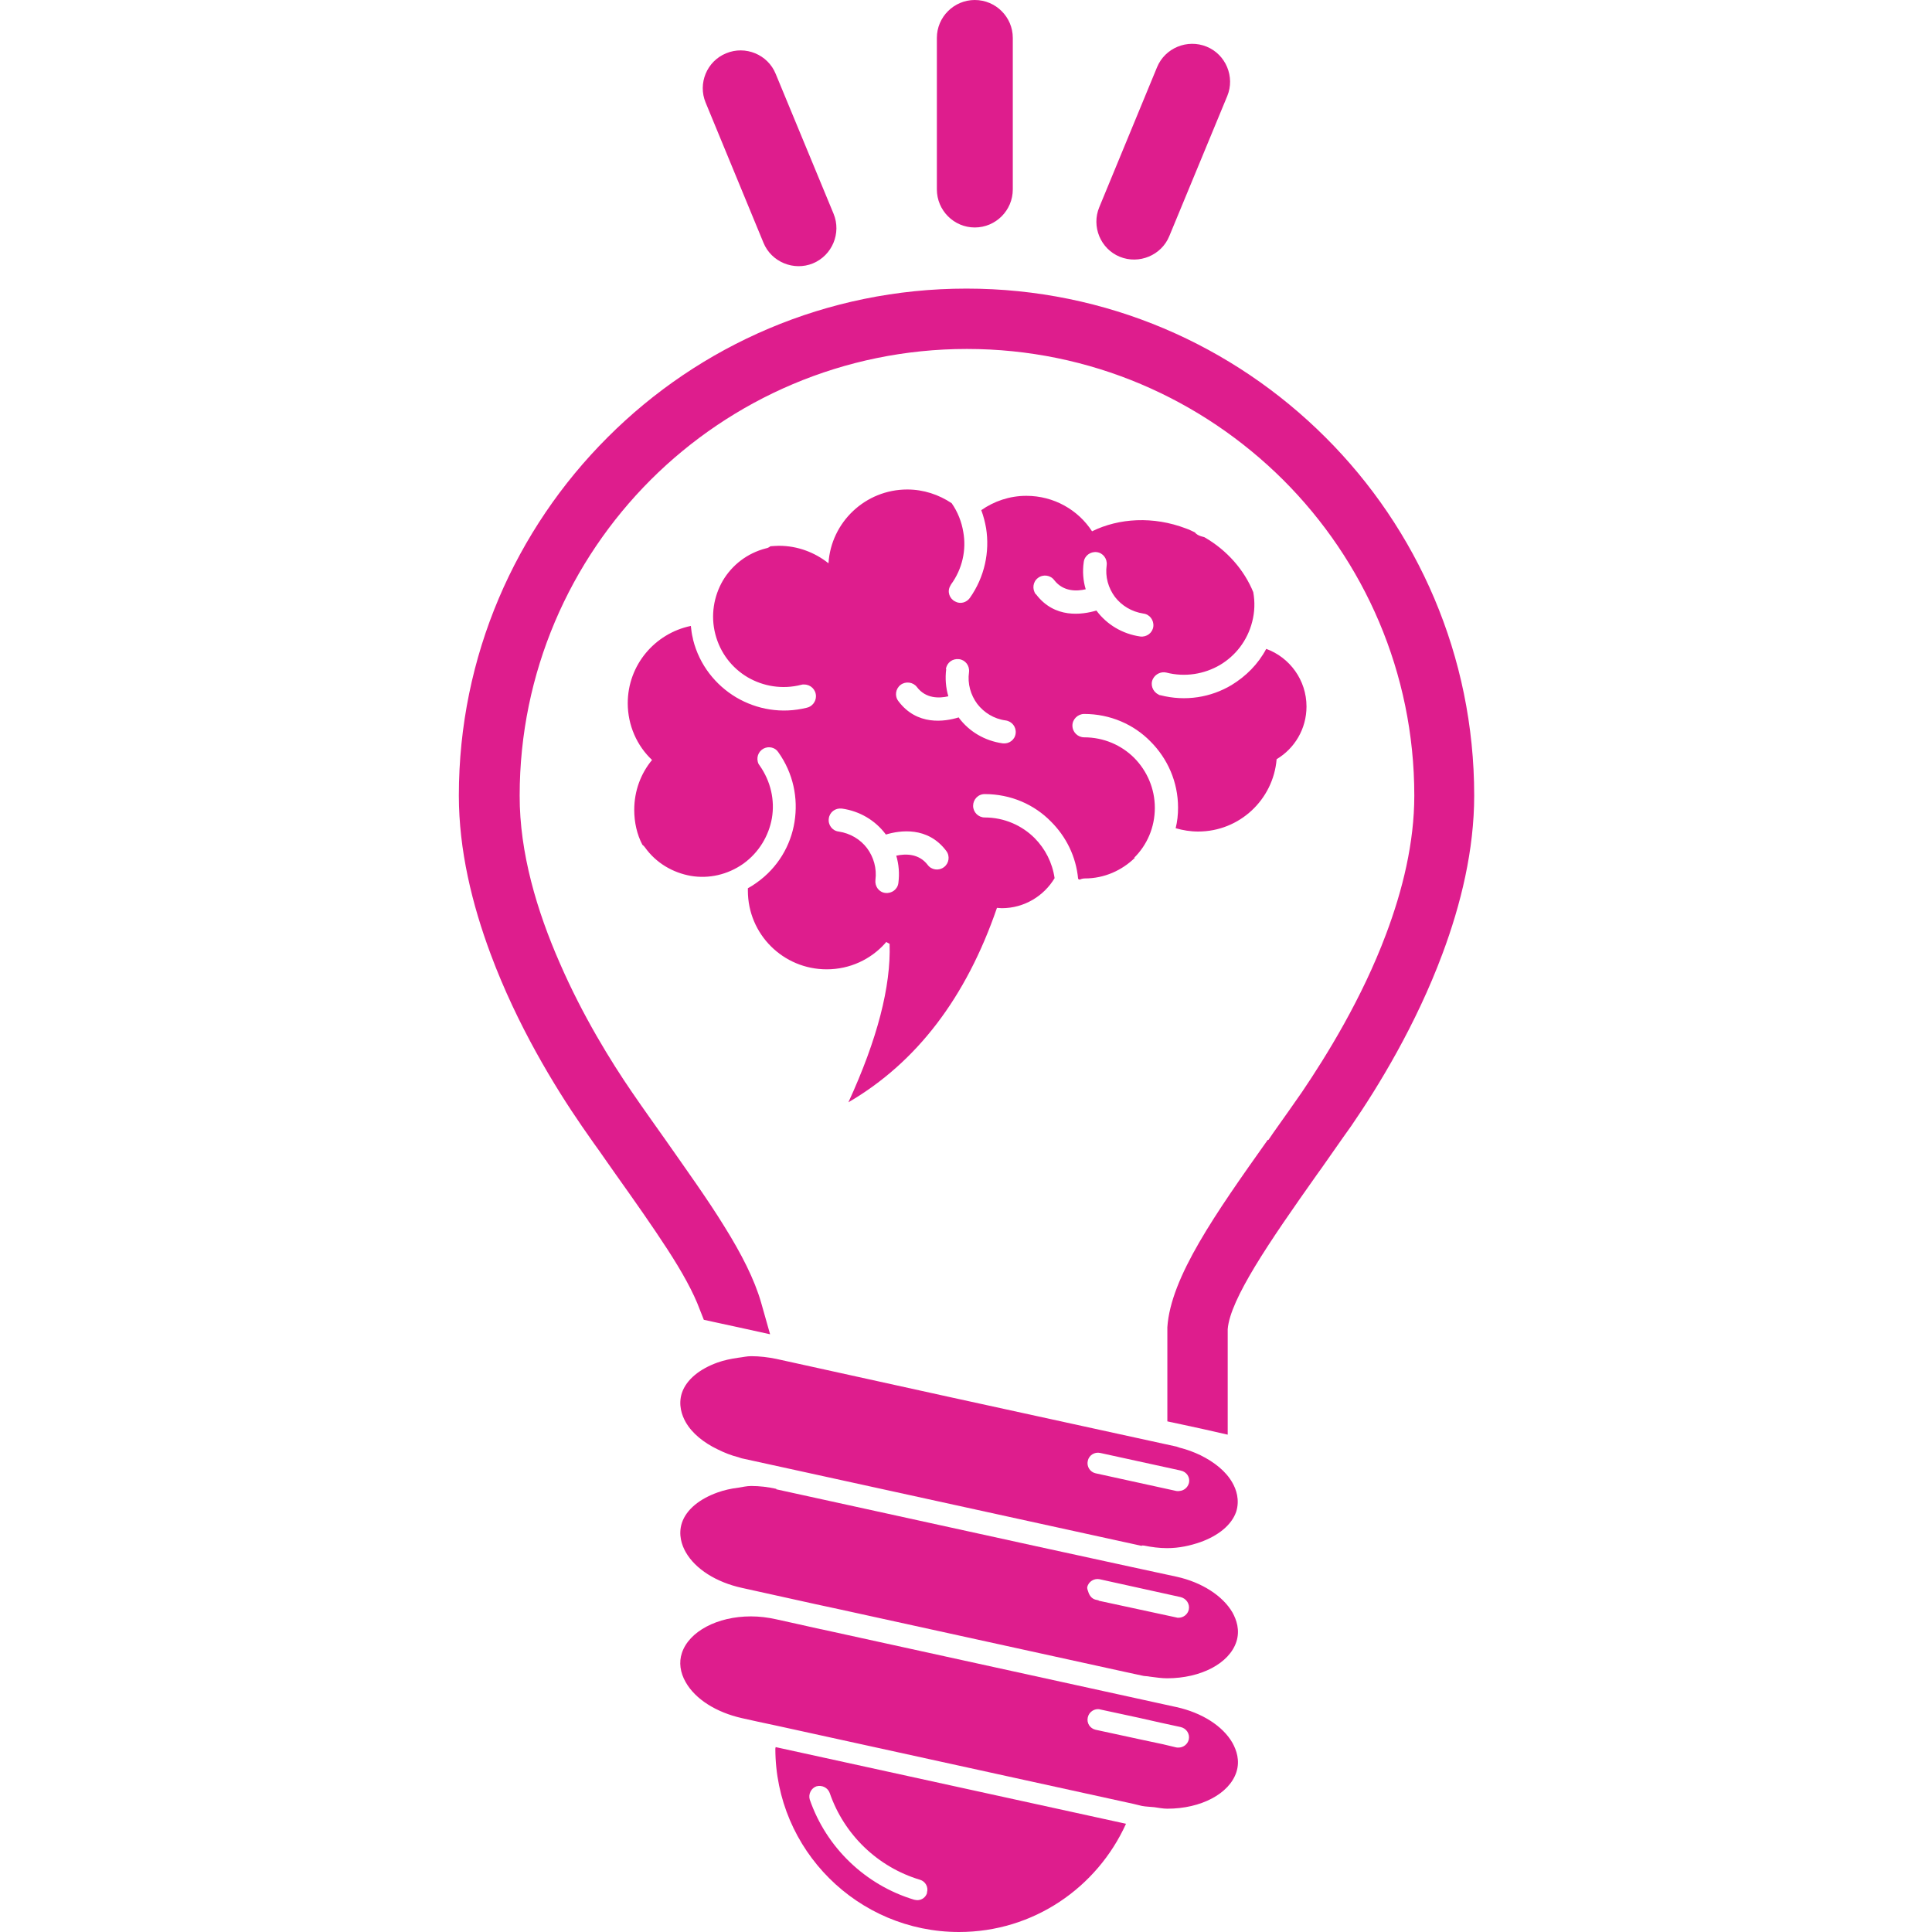
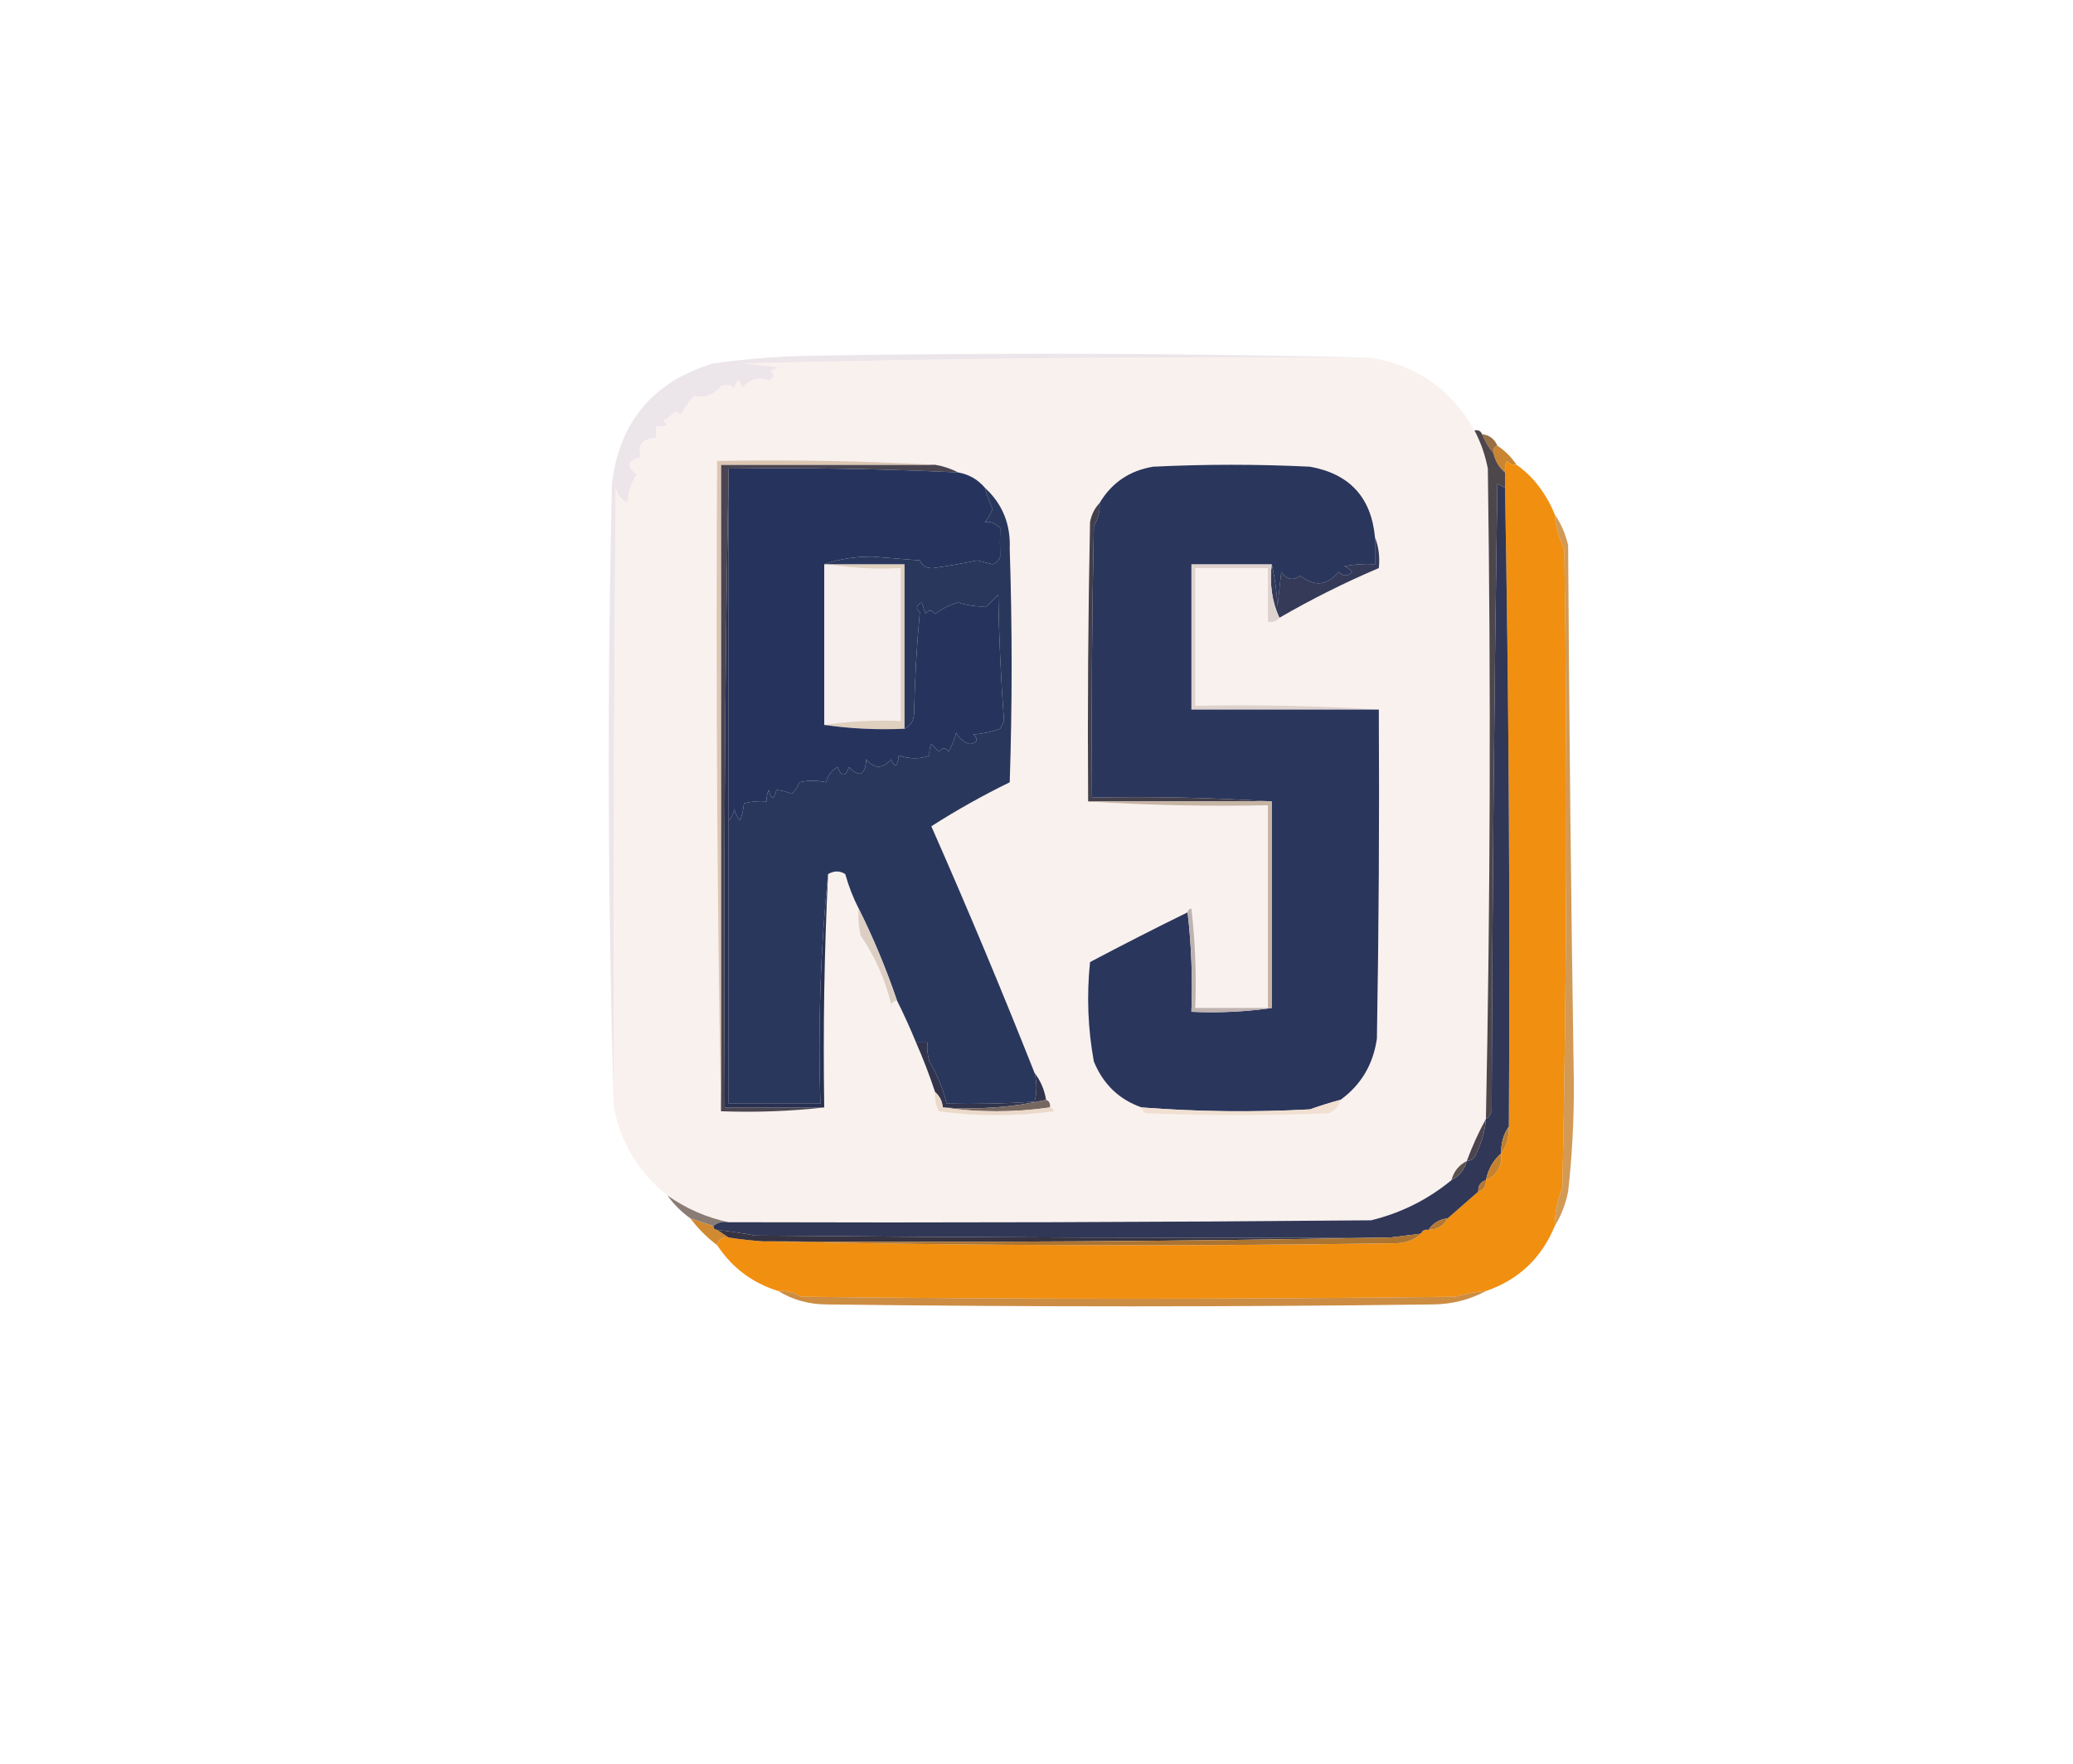
- <svg xmlns="http://www.w3.org/2000/svg" width="50px" height="50px" viewBox="0 0 50 50" version="1.1">
-   <defs>
-     <clipPath id="clip1">
-       <path d="M 11.867 7.465 L 38.164 7.465 L 38.164 37.199 L 11.867 37.199 Z M 11.867 7.465 " />
-     </clipPath>
-   </defs>
-   <g id="surface1">
-     <path style=" stroke:none;fill-rule:evenodd;fill:rgb(87.059%,11.373%,55.294%);fill-opacity:1;" d="M 29.551 40.008 L 19.199 37.742 C 19.172 37.734 19.145 37.727 19.117 37.715 C 18.926 37.668 18.742 37.594 18.578 37.512 C 18.215 37.34 17.91 37.094 17.746 36.805 C 17.648 36.633 17.547 36.355 17.648 36.047 C 17.766 35.699 18.113 35.426 18.57 35.262 C 18.734 35.203 18.922 35.164 19.113 35.137 C 19.223 35.125 19.324 35.098 19.441 35.098 C 19.66 35.098 19.879 35.125 20.09 35.168 L 24.562 36.152 L 25.102 36.27 L 30.449 37.438 C 30.473 37.445 30.5 37.457 30.527 37.465 C 30.719 37.512 30.902 37.582 31.066 37.66 C 31.43 37.84 31.727 38.078 31.891 38.367 C 31.992 38.539 32.09 38.816 31.992 39.125 C 31.871 39.473 31.523 39.746 31.066 39.91 C 30.805 40 30.52 40.066 30.203 40.066 C 30.004 40.066 29.801 40.039 29.609 40 C 29.59 39.996 29.57 40 29.551 39.996 Z M 28.152 37.805 C 28.117 37.953 28.211 38.098 28.355 38.129 L 30.441 38.586 C 30.461 38.59 30.48 38.59 30.5 38.59 C 30.508 38.59 30.512 38.586 30.527 38.586 C 30.637 38.578 30.738 38.5 30.77 38.379 C 30.805 38.234 30.711 38.09 30.559 38.059 L 30.527 38.051 L 28.473 37.602 C 28.328 37.57 28.184 37.66 28.152 37.805 Z M 28.152 37.805 " />
-     <path style=" stroke:none;fill-rule:evenodd;fill:rgb(87.059%,11.373%,55.294%);fill-opacity:1;" d="M 20.09 38.543 L 26.816 40.016 L 29.293 40.555 L 30.449 40.805 C 31.105 40.949 31.648 41.301 31.898 41.734 C 31.996 41.914 32.098 42.184 31.996 42.492 C 31.812 43.047 31.082 43.434 30.203 43.434 C 30.059 43.434 29.906 43.41 29.754 43.391 C 29.688 43.375 29.617 43.383 29.551 43.363 L 29.121 43.27 L 21.758 41.656 L 21.09 41.512 L 19.199 41.094 C 18.539 40.949 17.996 40.609 17.746 40.168 C 17.648 39.996 17.547 39.719 17.648 39.41 C 17.766 39.059 18.113 38.789 18.57 38.625 C 18.734 38.566 18.922 38.523 19.113 38.5 C 19.223 38.484 19.324 38.457 19.441 38.457 C 19.66 38.457 19.879 38.484 20.09 38.531 Z M 28.434 41.426 L 30.441 41.859 C 30.461 41.867 30.48 41.867 30.5 41.867 C 30.625 41.867 30.738 41.781 30.766 41.656 C 30.797 41.512 30.703 41.367 30.551 41.332 L 28.461 40.871 C 28.316 40.84 28.172 40.93 28.137 41.074 C 28.133 41.121 28.152 41.156 28.164 41.195 C 28.191 41.285 28.25 41.371 28.348 41.398 L 28.434 41.418 Z M 28.434 41.426 " />
-     <path style=" stroke:none;fill-rule:evenodd;fill:rgb(87.059%,11.373%,55.294%);fill-opacity:1;" d="M 21.25 42.164 L 29.359 43.941 L 29.965 44.074 L 30.449 44.18 C 31.102 44.324 31.648 44.668 31.898 45.109 C 31.996 45.289 32.098 45.559 31.996 45.867 C 31.812 46.422 31.082 46.809 30.211 46.809 C 30.098 46.809 29.984 46.785 29.871 46.77 C 29.773 46.758 29.66 46.758 29.555 46.738 L 29.332 46.684 L 20.133 44.668 L 19.605 44.555 L 19.199 44.465 C 18.539 44.316 17.996 43.977 17.746 43.535 C 17.602 43.285 17.566 43.02 17.648 42.777 C 17.832 42.223 18.562 41.832 19.434 41.832 C 19.652 41.832 19.871 41.859 20.082 41.906 L 20.648 42.031 L 21.242 42.164 Z M 28.473 44.238 C 28.328 44.207 28.184 44.301 28.152 44.445 C 28.117 44.594 28.211 44.734 28.355 44.766 L 29.543 45.023 L 30.098 45.141 L 30.441 45.223 C 30.461 45.227 30.48 45.227 30.5 45.227 C 30.625 45.227 30.738 45.141 30.766 45.016 C 30.797 44.871 30.703 44.727 30.551 44.695 L 30.031 44.582 L 29.477 44.457 L 28.461 44.238 Z M 28.473 44.238 " />
-     <path style=" stroke:none;fill-rule:evenodd;fill:rgb(87.059%,11.373%,55.294%);fill-opacity:1;" d="M 20.074 45.215 L 29.141 47.199 C 28.395 48.848 26.746 50 24.82 50 C 22.199 50 20.066 47.871 20.066 45.254 C 20.066 45.242 20.074 45.227 20.074 45.215 Z M 23.988 48.984 C 24.035 48.84 23.949 48.688 23.809 48.648 C 22.715 48.32 21.844 47.48 21.473 46.402 C 21.422 46.262 21.27 46.191 21.129 46.23 C 20.992 46.277 20.914 46.434 20.957 46.574 C 21.387 47.816 22.398 48.785 23.656 49.164 C 23.684 49.168 23.711 49.176 23.738 49.176 C 23.855 49.176 23.961 49.105 23.996 48.977 Z M 23.988 48.984 " />
-     <g clip-path="url(#clip1)" clip-rule="nonzero">
-       <path style=" stroke:none;fill-rule:nonzero;fill:rgb(87.059%,11.373%,55.294%);fill-opacity:1;" d="M 32.809 29.5 C 31.457 31.406 30.297 33.055 30.211 34.348 L 30.211 36.785 L 30.613 36.871 L 31.152 36.988 L 31.773 37.129 L 31.773 34.398 C 31.805 34.004 32.078 33.441 32.473 32.785 C 32.902 32.074 33.48 31.25 34.082 30.398 C 34.27 30.141 34.418 29.918 34.523 29.773 C 34.695 29.527 34.848 29.309 34.969 29.141 C 35.668 28.125 36.645 26.523 37.328 24.691 C 37.812 23.398 38.152 21.988 38.152 20.59 C 38.152 16.973 36.684 13.691 34.301 11.316 C 31.918 8.938 28.641 7.469 25.012 7.469 C 21.387 7.469 18.102 8.938 15.727 11.316 C 13.344 13.695 11.875 16.973 11.875 20.59 C 11.875 21.996 12.215 23.398 12.699 24.695 C 13.383 26.535 14.359 28.129 15.059 29.145 C 15.168 29.297 15.316 29.52 15.504 29.777 C 15.602 29.922 15.766 30.148 15.945 30.406 C 16.426 31.082 16.895 31.75 17.27 32.328 C 17.648 32.91 17.945 33.441 18.113 33.898 L 18.215 34.156 L 18.484 34.215 L 19.098 34.348 L 19.93 34.531 L 19.699 33.715 C 19.527 33.113 19.191 32.453 18.742 31.734 C 18.309 31.031 17.777 30.293 17.223 29.5 C 17.039 29.238 16.887 29.027 16.789 28.887 C 16.672 28.719 16.523 28.512 16.359 28.27 C 15.812 27.473 15.082 26.293 14.488 24.926 C 13.898 23.582 13.445 22.074 13.449 20.59 C 13.449 17.402 14.75 14.508 16.84 12.418 C 18.934 10.328 21.832 9.031 25.023 9.031 C 28.219 9.031 31.105 10.328 33.207 12.418 C 35.305 14.512 36.602 17.406 36.602 20.59 C 36.602 21.805 36.301 23.035 35.871 24.176 C 35.246 25.844 34.332 27.32 33.695 28.262 C 33.504 28.539 33.227 28.93 32.953 29.316 L 32.828 29.5 Z M 32.809 29.5 " />
-     </g>
-     <path style=" stroke:none;fill-rule:evenodd;fill:rgb(87.059%,11.373%,55.294%);fill-opacity:1;" d="M 25.227 5.887 C 25.77 5.887 26.211 5.445 26.211 4.902 L 26.211 0.98 C 26.211 0.441 25.77 0 25.227 0 C 24.688 0 24.246 0.441 24.246 0.98 L 24.246 4.902 C 24.246 5.445 24.688 5.887 25.227 5.887 Z M 28.98 6.645 C 28.48 6.441 28.242 5.859 28.449 5.363 L 29.945 1.738 C 30.152 1.238 30.73 1.004 31.227 1.207 C 31.727 1.41 31.965 1.992 31.762 2.484 L 30.262 6.109 C 30.059 6.609 29.477 6.848 28.98 6.645 Z M 21.039 6.816 C 21.539 6.609 21.777 6.031 21.574 5.535 L 20.074 1.91 C 19.871 1.41 19.289 1.172 18.793 1.379 C 18.293 1.582 18.055 2.16 18.262 2.656 L 19.758 6.281 C 19.961 6.781 20.543 7.02 21.039 6.816 Z M 21.039 6.816 " />
-     <path style=" stroke:none;fill-rule:evenodd;fill:rgb(87.059%,11.373%,55.294%);fill-opacity:1;" d="M 24.48 17.316 C 24.504 17.148 24.652 17.039 24.82 17.059 C 24.984 17.078 25.098 17.23 25.078 17.395 C 25.035 17.695 25.121 17.988 25.293 18.219 C 25.465 18.441 25.723 18.605 26.027 18.645 C 26.191 18.668 26.305 18.816 26.285 18.98 C 26.266 19.148 26.113 19.258 25.949 19.238 C 25.48 19.172 25.082 18.93 24.82 18.582 C 24.82 18.574 24.812 18.574 24.812 18.566 C 24.441 18.68 23.73 18.785 23.25 18.145 C 23.148 18.012 23.176 17.824 23.309 17.723 C 23.441 17.625 23.633 17.652 23.73 17.781 C 23.961 18.086 24.312 18.074 24.543 18.02 C 24.477 17.797 24.457 17.559 24.488 17.316 Z M 29.973 17.988 Z M 25.09 15.488 Z M 24.574 15.18 Z M 19.199 22.363 Z M 19.594 19.781 Z M 20.109 19.469 Z M 19.547 22.852 Z M 29.352 22.199 C 29.684 21.871 29.887 21.414 29.887 20.906 C 29.887 20.406 29.684 19.949 29.352 19.613 C 29.023 19.285 28.566 19.082 28.059 19.082 C 27.895 19.082 27.754 18.949 27.754 18.777 C 27.754 18.613 27.895 18.477 28.059 18.477 C 28.73 18.477 29.34 18.746 29.773 19.188 C 30.215 19.629 30.488 20.234 30.488 20.902 C 30.488 21.086 30.469 21.262 30.426 21.434 C 30.613 21.488 30.805 21.52 31.008 21.52 C 32.078 21.52 32.953 20.695 33.039 19.648 C 33.504 19.371 33.812 18.863 33.812 18.285 C 33.812 17.598 33.375 17.012 32.77 16.793 C 32.559 17.191 32.242 17.504 31.871 17.73 C 31.34 18.047 30.684 18.16 30.031 17.992 L 30.004 17.988 L 29.973 17.969 C 29.828 17.895 29.762 17.711 29.84 17.566 C 29.906 17.441 30.051 17.375 30.184 17.406 C 30.672 17.531 31.168 17.445 31.57 17.211 C 31.973 16.973 32.281 16.582 32.406 16.094 C 32.473 15.84 32.48 15.574 32.434 15.324 C 32.203 14.758 31.762 14.242 31.168 13.902 C 31.141 13.895 31.113 13.887 31.086 13.879 C 31.02 13.859 30.961 13.828 30.922 13.777 C 30.848 13.742 30.77 13.703 30.691 13.676 C 29.848 13.355 28.961 13.406 28.262 13.75 C 27.902 13.195 27.273 12.832 26.562 12.832 C 26.125 12.832 25.723 12.973 25.395 13.203 C 25.453 13.355 25.492 13.512 25.52 13.668 C 25.617 14.281 25.484 14.93 25.098 15.477 C 25.012 15.594 24.852 15.641 24.719 15.566 C 24.574 15.496 24.508 15.312 24.59 15.168 L 24.613 15.125 C 24.91 14.719 25.012 14.223 24.93 13.77 C 24.887 13.504 24.785 13.246 24.629 13.023 C 24.297 12.801 23.902 12.668 23.48 12.668 C 22.398 12.668 21.508 13.512 21.441 14.578 C 21.09 14.297 20.641 14.125 20.16 14.125 C 20.082 14.125 20.008 14.133 19.938 14.137 C 19.902 14.164 19.871 14.184 19.824 14.191 C 19.336 14.316 18.945 14.625 18.707 15.027 C 18.473 15.43 18.387 15.926 18.512 16.41 C 18.637 16.898 18.945 17.289 19.348 17.527 C 19.75 17.762 20.246 17.848 20.734 17.723 L 20.773 17.715 L 20.812 17.715 C 20.98 17.715 21.117 17.848 21.117 18.02 C 21.117 18.164 21.012 18.289 20.879 18.316 C 20.234 18.477 19.586 18.363 19.051 18.047 C 18.52 17.73 18.102 17.211 17.938 16.559 L 17.93 16.516 C 17.902 16.41 17.891 16.305 17.879 16.199 C 16.949 16.391 16.246 17.211 16.246 18.199 C 16.246 18.77 16.484 19.301 16.875 19.668 C 16.586 20.016 16.414 20.465 16.414 20.961 C 16.414 21.281 16.484 21.594 16.625 21.863 C 16.652 21.883 16.672 21.902 16.691 21.93 C 16.98 22.336 17.414 22.586 17.879 22.668 C 18.34 22.746 18.828 22.641 19.238 22.352 C 19.645 22.059 19.898 21.625 19.977 21.172 C 20.055 20.711 19.949 20.223 19.66 19.812 L 19.633 19.773 C 19.559 19.621 19.621 19.445 19.766 19.371 C 19.898 19.305 20.062 19.344 20.141 19.465 C 20.531 20.012 20.66 20.656 20.562 21.27 C 20.465 21.883 20.129 22.457 19.582 22.844 C 19.508 22.898 19.434 22.945 19.355 22.988 C 19.355 23.008 19.355 23.027 19.355 23.051 C 19.355 24.176 20.266 25.086 21.395 25.086 C 21.996 25.086 22.535 24.828 22.906 24.414 L 22.934 24.379 C 22.965 24.395 22.996 24.414 23.023 24.426 C 23.059 25.527 22.707 26.891 21.957 28.527 C 23.723 27.496 25.004 25.816 25.801 23.496 C 25.84 23.496 25.883 23.504 25.926 23.504 C 26.508 23.504 27.016 23.188 27.293 22.727 C 27.234 22.324 27.051 21.969 26.777 21.691 C 26.449 21.363 25.992 21.156 25.484 21.156 C 25.32 21.156 25.184 21.02 25.184 20.855 C 25.184 20.691 25.312 20.551 25.484 20.551 C 26.16 20.551 26.766 20.82 27.199 21.262 C 27.59 21.652 27.848 22.164 27.902 22.746 C 27.914 22.754 27.926 22.758 27.941 22.766 C 27.98 22.746 28.031 22.734 28.078 22.734 C 28.578 22.734 29.035 22.527 29.371 22.199 Z M 26.805 15.379 C 26.707 15.246 26.73 15.055 26.863 14.957 C 26.996 14.855 27.188 14.883 27.285 15.016 C 27.52 15.316 27.867 15.305 28.098 15.25 C 28.031 15.027 28.012 14.789 28.047 14.547 C 28.066 14.383 28.219 14.27 28.383 14.289 C 28.547 14.309 28.66 14.461 28.641 14.625 C 28.598 14.93 28.684 15.219 28.855 15.449 C 29.027 15.672 29.285 15.832 29.59 15.879 C 29.754 15.898 29.867 16.051 29.848 16.215 C 29.828 16.379 29.676 16.492 29.512 16.473 C 29.043 16.406 28.645 16.16 28.383 15.812 C 28.383 15.805 28.375 15.805 28.375 15.801 C 28.004 15.91 27.293 16.016 26.812 15.379 Z M 21.789 20.926 C 22.258 20.992 22.656 21.238 22.918 21.586 C 22.918 21.594 22.926 21.594 22.926 21.598 C 23.293 21.488 24.008 21.383 24.488 22.02 C 24.59 22.152 24.562 22.344 24.43 22.441 C 24.297 22.543 24.105 22.516 24.008 22.383 C 23.777 22.082 23.426 22.094 23.195 22.145 C 23.262 22.371 23.281 22.605 23.25 22.852 C 23.23 23.016 23.078 23.129 22.91 23.109 C 22.746 23.09 22.637 22.938 22.656 22.773 C 22.695 22.469 22.609 22.18 22.438 21.949 C 22.266 21.723 22.008 21.566 21.703 21.52 C 21.539 21.5 21.426 21.348 21.449 21.184 C 21.469 21.02 21.617 20.906 21.785 20.926 Z M 21.789 20.926 " />
+ <svg xmlns="http://www.w3.org/2000/svg" version="1.1" width="542px" height="461px" style="shape-rendering:geometricPrecision; text-rendering:geometricPrecision; image-rendering:optimizeQuality; fill-rule:evenodd; clip-rule:evenodd">
+   <g>
+     <path style="opacity:1" fill="#f9f1ee" d="M 358.5,93.5 C 370.563,95.575 379.563,101.908 385.5,112.5C 387.145,115.599 388.312,118.932 389,122.5C 389.817,179.189 389.65,235.855 388.5,292.5C 386.597,295.979 384.93,299.646 383.5,303.5C 381.413,304.585 380.08,306.251 379.5,308.5C 373.338,313.581 366.338,317.081 358.5,319C 302.501,319.5 246.501,319.667 190.5,319.5C 184.731,318.285 179.398,315.952 174.5,312.5C 167.024,306.548 162.357,298.881 160.5,289.5C 160.333,235.499 160.5,181.499 161,127.5C 161.415,129.291 162.415,130.624 164,131.5C 164.21,128.766 165.044,126.266 166.5,124C 163.714,121.979 164.047,120.479 167.5,119.5C 166.613,116.325 167.946,114.658 171.5,114.5C 171.5,113.5 171.5,112.5 171.5,111.5C 172.552,111.649 173.552,111.483 174.5,111C 174.167,110.667 173.833,110.333 173.5,110C 174.646,109.355 175.646,108.522 176.5,107.5C 177.086,107.709 177.586,108.043 178,108.5C 178.972,106.695 180.139,105.028 181.5,103.5C 184.139,104.137 186.472,103.303 188.5,101C 189.784,100.316 190.951,100.483 192,101.5C 192.667,98.833 193.333,98.833 194,101.5C 195.991,99.094 198.324,98.428 201,99.5C 202.487,98.747 202.654,97.914 201.5,97C 202.167,96.667 202.833,96.333 203.5,96C 200.5,95.667 197.5,95.333 194.5,95C 249.157,93.656 303.824,93.156 358.5,93.5 Z" />
+   </g>
+   <g>
+     <path style="opacity:1" fill="#ece6ea" d="M 358.5,93.5 C 303.824,93.156 249.157,93.656 194.5,95C 197.5,95.333 200.5,95.667 203.5,96C 202.833,96.333 202.167,96.667 201.5,97C 202.654,97.914 202.487,98.747 201,99.5C 198.324,98.428 195.991,99.094 194,101.5C 193.333,98.833 192.667,98.833 192,101.5C 190.951,100.483 189.784,100.316 188.5,101C 186.472,103.303 184.139,104.137 181.5,103.5C 180.139,105.028 178.972,106.695 178,108.5C 177.586,108.043 177.086,107.709 176.5,107.5C 175.646,108.522 174.646,109.355 173.5,110C 173.833,110.333 174.167,110.667 174.5,111C 173.552,111.483 172.552,111.649 171.5,111.5C 171.5,112.5 171.5,113.5 171.5,114.5C 167.946,114.658 166.613,116.325 167.5,119.5C 164.047,120.479 163.714,121.979 166.5,124C 165.044,126.266 164.21,128.766 164,131.5C 162.415,130.624 161.415,129.291 161,127.5C 160.5,181.499 160.333,235.499 160.5,289.5C 158.894,235.322 158.727,180.989 160,126.5C 161.903,110.257 170.736,99.757 186.5,95C 194.782,93.835 203.116,93.169 211.5,93C 260.668,92.168 309.668,92.335 358.5,93.5 Z" />
+   </g>
+   <g>
+     <path style="opacity:1" fill="#986e43" d="M 387.5,113.5 C 389.404,113.738 390.738,114.738 391.5,116.5C 390.662,116.842 390.328,117.508 390.5,118.5C 389.263,117.035 388.263,115.368 387.5,113.5 Z" />
+   </g>
+   <g>
+     <path style="opacity:1" fill="#c98531" d="M 391.5,116.5 C 393.5,117.833 395.167,119.5 396.5,121.5C 395.504,121.586 394.671,121.252 394,120.5C 393.517,121.448 393.351,122.448 393.5,123.5C 391.953,122.232 390.953,120.565 390.5,118.5C 390.328,117.508 390.662,116.842 391.5,116.5 Z" />
+   </g>
+   <g>
+     <path style="opacity:1" fill="#4a4551" d="M 244.5,121.5 C 246.698,121.875 248.698,122.542 250.5,123.5C 230.523,122.561 210.523,122.228 190.5,122.5C 189.501,177.998 189.168,233.664 189.5,289.5C 198.167,289.5 206.833,289.5 215.5,289.5C 206.682,290.493 197.682,290.827 188.5,290.5C 188.5,234.167 188.5,177.833 188.5,121.5C 207.167,121.5 225.833,121.5 244.5,121.5 Z" />
+   </g>
+   <g>
+     <path style="opacity:1" fill="#f18f10" d="M 396.5,121.5 C 398.129,122.625 399.629,123.959 401,125.5C 403.358,128.222 405.191,131.222 406.5,134.5C 406.737,137.647 407.57,140.647 409,143.5C 409.833,199.17 409.667,254.836 408.5,310.5C 407.192,313.706 406.525,317.04 406.5,320.5C 403.053,328.887 397.053,334.553 388.5,337.5C 385.784,337.678 383.117,338.178 380.5,339C 323.5,339.667 266.5,339.667 209.5,339C 207.655,337.872 205.655,337.372 203.5,337.5C 196.747,335.417 191.414,331.417 187.5,325.5C 187.821,323.952 188.821,323.285 190.5,323.5C 193.482,323.963 196.482,324.296 199.5,324.5C 254.332,325.665 309.332,325.832 364.5,325C 367.361,325.03 369.695,324.197 371.5,322.5C 371.842,321.662 372.508,321.328 373.5,321.5C 375.848,321.408 377.514,320.408 378.5,318.5C 381.141,316.196 383.808,313.862 386.5,311.5C 387.906,311.027 388.573,310.027 388.5,308.5C 391.451,307.191 392.784,304.857 392.5,301.5C 393.924,299.485 394.59,297.152 394.5,294.5C 394.829,238.762 394.496,183.095 393.5,127.5C 393.5,126.167 393.5,124.833 393.5,123.5C 393.351,122.448 393.517,121.448 394,120.5C 394.671,121.252 395.504,121.586 396.5,121.5 Z" />
+   </g>
+   <g>
+     <path style="opacity:1" fill="#433f4b" d="M 287.5,131.5 C 287.628,133.655 287.128,135.655 286,137.5C 285.5,161.164 285.333,184.831 285.5,208.5C 301.342,208.17 317.009,208.504 332.5,209.5C 316.5,209.5 300.5,209.5 284.5,209.5C 284.333,185.164 284.5,160.831 285,136.5C 285.374,134.509 286.207,132.842 287.5,131.5 Z" />
+   </g>
+   <g>
+     <path style="opacity:1" fill="#f7efed" d="M 215.5,147.5 C 215.833,147.5 216.167,147.5 216.5,147.5C 222.645,148.49 228.978,148.823 235.5,148.5C 235.5,161.833 235.5,175.167 235.5,188.5C 228.745,188.207 222.078,188.54 215.5,189.5C 215.5,175.5 215.5,161.5 215.5,147.5 Z" />
+   </g>
+   <g>
+     <path style="opacity:1" fill="#e0d0bf" d="M 216.5,147.5 C 223.167,147.5 229.833,147.5 236.5,147.5C 236.5,161.833 236.5,176.167 236.5,190.5C 229.313,190.825 222.313,190.491 215.5,189.5C 222.078,188.54 228.745,188.207 235.5,188.5C 235.5,175.167 235.5,161.833 235.5,148.5C 228.978,148.823 222.645,148.49 216.5,147.5 Z" />
+   </g>
+   <g>
+     <path style="opacity:1" fill="#343a58" d="M 359.5,140.5 C 360.473,142.948 360.806,145.615 360.5,148.5C 351.592,152.287 342.925,156.621 334.5,161.5C 332.564,157.285 331.897,152.619 332.5,147.5C 333.323,150.977 333.823,154.644 334,158.5C 334.333,155.5 334.667,152.5 335,149.5C 336.396,151.527 338.062,151.86 340,150.5C 343.696,153.425 347.029,153.092 350,149.5C 351.183,150.731 352.349,150.731 353.5,149.5C 352.975,148.808 352.308,148.308 351.5,148C 354.146,147.503 356.813,147.336 359.5,147.5C 359.5,145.167 359.5,142.833 359.5,140.5 Z" />
+   </g>
+   <g>
+     <path style="opacity:1" fill="#26345d" d="M 190.5,122.5 C 210.523,122.228 230.523,122.561 250.5,123.5C 253.326,123.998 255.66,125.331 257.5,127.5C 258.014,129.366 258.68,131.2 259.5,133C 259.05,134.285 258.383,135.452 257.5,136.5C 258.826,136.205 260.159,136.705 261.5,138C 261.434,140.466 261.434,142.966 261.5,145.5C 261.167,146.5 260.5,147.167 259.5,147.5C 258.167,147.167 256.833,146.833 255.5,146.5C 251.704,147.288 247.871,147.954 244,148.5C 242.338,148.612 241.171,147.946 240.5,146.5C 236.333,146.167 232.167,145.833 228,145.5C 223.443,145.509 219.276,146.175 215.5,147.5C 215.5,161.5 215.5,175.5 215.5,189.5C 222.313,190.491 229.313,190.825 236.5,190.5C 238.045,189.77 238.878,188.437 239,186.5C 239.181,177.589 239.681,168.755 240.5,160C 239.346,159.086 239.513,158.253 241,157.5C 241.333,158.5 241.667,159.5 242,160.5C 242.741,159.359 243.575,159.359 244.5,160.5C 246.289,159.123 248.289,158.123 250.5,157.5C 253.131,158.344 255.631,158.677 258,158.5C 259,157.5 260,156.5 261,155.5C 261.188,166.546 261.688,177.546 262.5,188.5C 262.167,189.167 261.833,189.833 261.5,190.5C 259.234,191.314 256.9,191.814 254.5,192C 255.902,193.342 255.569,194.176 253.5,194.5C 251.912,193.99 250.745,192.99 250,191.5C 249.647,193.074 248.98,194.741 248,196.5C 247.259,195.359 246.425,195.359 245.5,196.5C 244.833,195.833 244.167,195.167 243.5,194.5C 243.089,195.262 242.923,196.262 243,197.5C 240.599,198.466 237.933,198.466 235,197.5C 234.641,200.544 233.974,200.878 233,198.5C 230.778,201.044 228.611,201.044 226.5,198.5C 226.194,202.712 224.694,203.378 222,200.5C 221,203.167 220,203.167 219,200.5C 217.415,201.376 216.415,202.709 216,204.5C 213.525,203.973 211.191,203.973 209,204.5C 208.581,205.672 207.915,206.672 207,207.5C 205.602,206.949 204.268,206.616 203,206.5C 202.333,209.167 201.667,209.167 201,206.5C 200.517,207.448 200.351,208.448 200.5,209.5C 198.473,209.338 196.473,209.505 194.5,210C 194.406,211.422 194.072,212.922 193.5,214.5C 192.749,213.624 192.249,212.624 192,211.5C 191.768,212.737 191.268,213.737 190.5,214.5C 190.5,183.833 190.5,153.167 190.5,122.5 Z" />
+   </g>
+   <g>
+     <path style="opacity:1" fill="#dcc6b3" d="M 244.5,121.5 C 225.833,121.5 207.167,121.5 188.5,121.5C 188.5,177.833 188.5,234.167 188.5,290.5C 187.501,234.002 187.168,177.336 187.5,120.5C 206.674,120.17 225.674,120.503 244.5,121.5 Z" />
+   </g>
+   <g>
+     <path style="opacity:0.827" fill="#c98532" d="M 406.5,134.5 C 408.129,136.858 409.295,139.524 410,142.5C 410.277,189.503 410.777,236.503 411.5,283.5C 411.533,292.868 411.033,302.201 410,311.5C 409.339,314.802 408.172,317.802 406.5,320.5C 406.525,317.04 407.192,313.706 408.5,310.5C 409.667,254.836 409.833,199.17 409,143.5C 407.57,140.647 406.737,137.647 406.5,134.5 Z" />
+   </g>
+   <g>
+     <path style="opacity:1" fill="#ded2ce" d="M 332.5,147.5 C 331.897,152.619 332.564,157.285 334.5,161.5C 333.791,162.404 332.791,162.737 331.5,162.5C 331.5,157.833 331.5,153.167 331.5,148.5C 325.167,148.5 318.833,148.5 312.5,148.5C 312.5,160.5 312.5,172.5 312.5,184.5C 328.675,184.17 344.675,184.504 360.5,185.5C 344.167,185.5 327.833,185.5 311.5,185.5C 311.5,172.833 311.5,160.167 311.5,147.5C 318.5,147.5 325.5,147.5 332.5,147.5 Z" />
+   </g>
+   <g>
+     <path style="opacity:1" fill="#2a365c" d="M 359.5,140.5 C 359.5,142.833 359.5,145.167 359.5,147.5C 356.813,147.336 354.146,147.503 351.5,148C 352.308,148.308 352.975,148.808 353.5,149.5C 352.349,150.731 351.183,150.731 350,149.5C 347.029,153.092 343.696,153.425 340,150.5C 338.062,151.86 336.396,151.527 335,149.5C 334.667,152.5 334.333,155.5 334,158.5C 333.823,154.644 333.323,150.977 332.5,147.5C 325.5,147.5 318.5,147.5 311.5,147.5C 311.5,160.167 311.5,172.833 311.5,185.5C 327.833,185.5 344.167,185.5 360.5,185.5C 360.667,214.169 360.5,242.835 360,271.5C 359.03,278.267 355.864,283.601 350.5,287.5C 347.821,288.226 345.154,289.059 342.5,290C 327.789,290.8 313.122,290.633 298.5,289.5C 292.615,287.452 288.448,283.452 286,277.5C 284.424,268.911 284.09,260.244 285,251.5C 293.475,247.013 301.975,242.679 310.5,238.5C 311.493,246.984 311.826,255.651 311.5,264.5C 318.687,264.825 325.687,264.491 332.5,263.5C 332.5,245.5 332.5,227.5 332.5,209.5C 317.009,208.504 301.342,208.17 285.5,208.5C 285.333,184.831 285.5,161.164 286,137.5C 287.128,135.655 287.628,133.655 287.5,131.5C 290.652,126.193 295.319,123.027 301.5,122C 315.167,121.333 328.833,121.333 342.5,122C 352.875,123.874 358.541,130.04 359.5,140.5 Z" />
+   </g>
+   <g>
+     <path style="opacity:1" fill="#4d474b" d="M 385.5,112.5 C 386.492,112.328 387.158,112.662 387.5,113.5C 388.263,115.368 389.263,117.035 390.5,118.5C 390.953,120.565 391.953,122.232 393.5,123.5C 393.5,124.833 393.5,126.167 393.5,127.5C 392.85,127.196 392.183,126.863 391.5,126.5C 390.667,181.164 390.167,235.83 390,290.5C 389.722,291.416 389.222,292.082 388.5,292.5C 389.65,235.855 389.817,179.189 389,122.5C 388.312,118.932 387.145,115.599 385.5,112.5 Z" />
+   </g>
+   <g>
+     <path style="opacity:1" fill="#2a375d" d="M 257.5,127.5 C 262.111,131.736 264.278,137.07 264,143.5C 264.667,163.833 264.667,184.167 264,204.5C 256.928,207.952 250.094,211.785 243.5,216C 252.926,237.349 261.926,258.849 270.5,280.5C 271.136,283.106 271.136,285.606 270.5,288C 262.841,288.5 255.174,288.666 247.5,288.5C 246.573,284.64 245.073,280.973 243,277.5C 242.506,275.866 242.34,274.199 242.5,272.5C 241.5,272.5 240.5,272.5 239.5,272.5C 237.987,268.814 236.32,265.147 234.5,261.5C 231.679,253.203 228.345,245.203 224.5,237.5C 223.055,234.676 221.889,231.676 221,228.5C 219.586,227.587 218.086,227.587 216.5,228.5C 214.512,248.139 213.845,268.139 214.5,288.5C 206.5,288.5 198.5,288.5 190.5,288.5C 190.5,263.833 190.5,239.167 190.5,214.5C 191.268,213.737 191.768,212.737 192,211.5C 192.249,212.624 192.749,213.624 193.5,214.5C 194.072,212.922 194.406,211.422 194.5,210C 196.473,209.505 198.473,209.338 200.5,209.5C 200.351,208.448 200.517,207.448 201,206.5C 201.667,209.167 202.333,209.167 203,206.5C 204.268,206.616 205.602,206.949 207,207.5C 207.915,206.672 208.581,205.672 209,204.5C 211.191,203.973 213.525,203.973 216,204.5C 216.415,202.709 217.415,201.376 219,200.5C 220,203.167 221,203.167 222,200.5C 224.694,203.378 226.194,202.712 226.5,198.5C 228.611,201.044 230.778,201.044 233,198.5C 233.974,200.878 234.641,200.544 235,197.5C 237.933,198.466 240.599,198.466 243,197.5C 242.923,196.262 243.089,195.262 243.5,194.5C 244.167,195.167 244.833,195.833 245.5,196.5C 246.425,195.359 247.259,195.359 248,196.5C 248.98,194.741 249.647,193.074 250,191.5C 250.745,192.99 251.912,193.99 253.5,194.5C 255.569,194.176 255.902,193.342 254.5,192C 256.9,191.814 259.234,191.314 261.5,190.5C 261.833,189.833 262.167,189.167 262.5,188.5C 261.688,177.546 261.188,166.546 261,155.5C 260,156.5 259,157.5 258,158.5C 255.631,158.677 253.131,158.344 250.5,157.5C 248.289,158.123 246.289,159.123 244.5,160.5C 243.575,159.359 242.741,159.359 242,160.5C 241.667,159.5 241.333,158.5 241,157.5C 239.513,158.253 239.346,159.086 240.5,160C 239.681,168.755 239.181,177.589 239,186.5C 238.878,188.437 238.045,189.77 236.5,190.5C 236.5,176.167 236.5,161.833 236.5,147.5C 229.833,147.5 223.167,147.5 216.5,147.5C 216.167,147.5 215.833,147.5 215.5,147.5C 219.276,146.175 223.443,145.509 228,145.5C 232.167,145.833 236.333,146.167 240.5,146.5C 241.171,147.946 242.338,148.612 244,148.5C 247.871,147.954 251.704,147.288 255.5,146.5C 256.833,146.833 258.167,147.167 259.5,147.5C 260.5,147.167 261.167,146.5 261.5,145.5C 261.434,142.966 261.434,140.466 261.5,138C 260.159,136.705 258.826,136.205 257.5,136.5C 258.383,135.452 259.05,134.285 259.5,133C 258.68,131.2 258.014,129.366 257.5,127.5 Z" />
+   </g>
+   <g>
+     <path style="opacity:1" fill="#283152" d="M 190.5,122.5 C 190.5,153.167 190.5,183.833 190.5,214.5C 190.5,239.167 190.5,263.833 190.5,288.5C 198.5,288.5 206.5,288.5 214.5,288.5C 213.845,268.139 214.512,248.139 216.5,228.5C 215.512,248.758 215.179,269.091 215.5,289.5C 206.833,289.5 198.167,289.5 189.5,289.5C 189.168,233.664 189.501,177.998 190.5,122.5 Z" />
+   </g>
+   <g>
+     <path style="opacity:1" fill="#c7b5a4" d="M 284.5,209.5 C 300.5,209.5 316.5,209.5 332.5,209.5C 332.5,227.5 332.5,245.5 332.5,263.5C 332.167,263.5 331.833,263.5 331.5,263.5C 331.5,245.833 331.5,228.167 331.5,210.5C 315.658,210.83 299.991,210.496 284.5,209.5 Z" />
+   </g>
+   <g>
+     <path style="opacity:1" fill="#dccec2" d="M 224.5,237.5 C 228.345,245.203 231.679,253.203 234.5,261.5C 233.883,261.611 233.383,261.944 233,262.5C 231.426,256.018 228.759,250.018 225,244.5C 224.503,242.19 224.337,239.857 224.5,237.5 Z" />
+   </g>
+   <g>
+     <path style="opacity:1" fill="#beb3b1" d="M 310.5,238.5 C 310.56,237.957 310.893,237.624 311.5,237.5C 312.498,246.141 312.831,254.808 312.5,263.5C 318.833,263.5 325.167,263.5 331.5,263.5C 331.833,263.5 332.167,263.5 332.5,263.5C 325.687,264.491 318.687,264.825 311.5,264.5C 311.826,255.651 311.493,246.984 310.5,238.5 Z" />
+   </g>
+   <g>
+     <path style="opacity:1" fill="#31344d" d="M 239.5,272.5 C 240.5,272.5 241.5,272.5 242.5,272.5C 242.34,274.199 242.506,275.866 243,277.5C 245.073,280.973 246.573,284.64 247.5,288.5C 255.174,288.666 262.841,288.5 270.5,288C 271.136,285.606 271.136,283.106 270.5,280.5C 272.065,282.509 273.065,284.843 273.5,287.5C 264.895,289.471 255.895,290.138 246.5,289.5C 246.34,287.847 245.674,286.514 244.5,285.5C 243.028,281.083 241.362,276.75 239.5,272.5 Z" />
+   </g>
+   <g>
+     <path style="opacity:1" fill="#313756" d="M 393.5,127.5 C 394.496,183.095 394.829,238.762 394.5,294.5C 393.076,296.515 392.41,298.848 392.5,301.5C 390.412,303.336 389.079,305.669 388.5,308.5C 387.094,308.973 386.427,309.973 386.5,311.5C 383.808,313.862 381.141,316.196 378.5,318.5C 376.326,318.75 374.659,319.75 373.5,321.5C 372.508,321.328 371.842,321.662 371.5,322.5C 368.833,322.833 366.167,323.167 363.5,323.5C 308.166,323.667 252.832,323.5 197.5,323C 194.173,322.39 190.839,321.89 187.5,321.5C 186.833,321.5 186.5,321.167 186.5,320.5C 187.568,319.566 188.901,319.232 190.5,319.5C 246.501,319.667 302.501,319.5 358.5,319C 366.338,317.081 373.338,313.581 379.5,308.5C 381.587,307.415 382.92,305.749 383.5,303.5C 384.75,303.423 385.583,302.756 386,301.5C 387.43,298.647 388.263,295.647 388.5,292.5C 389.222,292.082 389.722,291.416 390,290.5C 390.167,235.83 390.667,181.164 391.5,126.5C 392.183,126.863 392.85,127.196 393.5,127.5 Z" />
+   </g>
+   <g>
+     <path style="opacity:1" fill="#766761" d="M 273.5,287.5 C 274.338,287.842 274.672,288.508 274.5,289.5C 265.167,290.833 255.833,290.833 246.5,289.5C 255.895,290.138 264.895,289.471 273.5,287.5 Z" />
+   </g>
+   <g>
+     <path style="opacity:1" fill="#ebd9c9" d="M 244.5,285.5 C 245.674,286.514 246.34,287.847 246.5,289.5C 255.833,290.833 265.167,290.833 274.5,289.5C 275.043,289.56 275.376,289.893 275.5,290.5C 265.5,291.833 255.5,291.833 245.5,290.5C 244.691,288.929 244.357,287.262 244.5,285.5 Z" />
+   </g>
+   <g>
+     <path style="opacity:1" fill="#f1e0d1" d="M 350.5,287.5 C 350.056,289.113 349.056,290.28 347.5,291C 331.5,291.667 315.5,291.667 299.5,291C 298.944,290.617 298.611,290.117 298.5,289.5C 313.122,290.633 327.789,290.8 342.5,290C 345.154,289.059 347.821,288.226 350.5,287.5 Z" />
+   </g>
+   <g>
+     <path style="opacity:1" fill="#bc7e34" d="M 394.5,294.5 C 394.59,297.152 393.924,299.485 392.5,301.5C 392.41,298.848 393.076,296.515 394.5,294.5 Z" />
+   </g>
+   <g>
+     <path style="opacity:1" fill="#4b434d" d="M 388.5,292.5 C 388.263,295.647 387.43,298.647 386,301.5C 385.583,302.756 384.75,303.423 383.5,303.5C 384.93,299.646 386.597,295.979 388.5,292.5 Z" />
+   </g>
+   <g>
+     <path style="opacity:1" fill="#c7822e" d="M 392.5,301.5 C 392.784,304.857 391.451,307.191 388.5,308.5C 389.079,305.669 390.412,303.336 392.5,301.5 Z" />
+   </g>
+   <g>
+     <path style="opacity:1" fill="#5d524f" d="M 383.5,303.5 C 382.92,305.749 381.587,307.415 379.5,308.5C 380.08,306.251 381.413,304.585 383.5,303.5 Z" />
+   </g>
+   <g>
+     <path style="opacity:1" fill="#b27833" d="M 388.5,308.5 C 388.573,310.027 387.906,311.027 386.5,311.5C 386.427,309.973 387.094,308.973 388.5,308.5 Z" />
+   </g>
+   <g>
+     <path style="opacity:0.773" fill="#67564d" d="M 174.5,312.5 C 179.398,315.952 184.731,318.285 190.5,319.5C 188.901,319.232 187.568,319.566 186.5,320.5C 184.5,319.833 182.5,319.167 180.5,318.5C 178.167,316.833 176.167,314.833 174.5,312.5 Z" />
+   </g>
+   <g>
+     <path style="opacity:1" fill="#b57833" d="M 378.5,318.5 C 377.514,320.408 375.848,321.408 373.5,321.5C 374.659,319.75 376.326,318.75 378.5,318.5 Z" />
+   </g>
+   <g>
+     <path style="opacity:1" fill="#d28a32" d="M 180.5,318.5 C 182.5,319.167 184.5,319.833 186.5,320.5C 186.5,321.167 186.833,321.5 187.5,321.5C 188.5,322.167 189.5,322.833 190.5,323.5C 188.821,323.285 187.821,323.952 187.5,325.5C 184.833,323.5 182.5,321.167 180.5,318.5 Z" />
+   </g>
+   <g>
+     <path style="opacity:1" fill="#363342" d="M 187.5,321.5 C 190.839,321.89 194.173,322.39 197.5,323C 252.832,323.5 308.166,323.667 363.5,323.5C 309.003,324.499 254.336,324.832 199.5,324.5C 196.482,324.296 193.482,323.963 190.5,323.5C 189.5,322.833 188.5,322.167 187.5,321.5 Z" />
+   </g>
+   <g>
+     <path style="opacity:1" fill="#ac7431" d="M 371.5,322.5 C 369.695,324.197 367.361,325.03 364.5,325C 309.332,325.832 254.332,325.665 199.5,324.5C 254.336,324.832 309.003,324.499 363.5,323.5C 366.167,323.167 368.833,322.833 371.5,322.5 Z" />
+   </g>
+   <g>
+     <path style="opacity:0.904" fill="#c7812f" d="M 203.5,337.5 C 205.655,337.372 207.655,337.872 209.5,339C 266.5,339.667 323.5,339.667 380.5,339C 383.117,338.178 385.784,337.678 388.5,337.5C 384.237,339.797 379.571,340.964 374.5,341C 321.833,341.667 269.167,341.667 216.5,341C 211.713,341.043 207.379,339.877 203.5,337.5 Z" />
  </g>
</svg>
